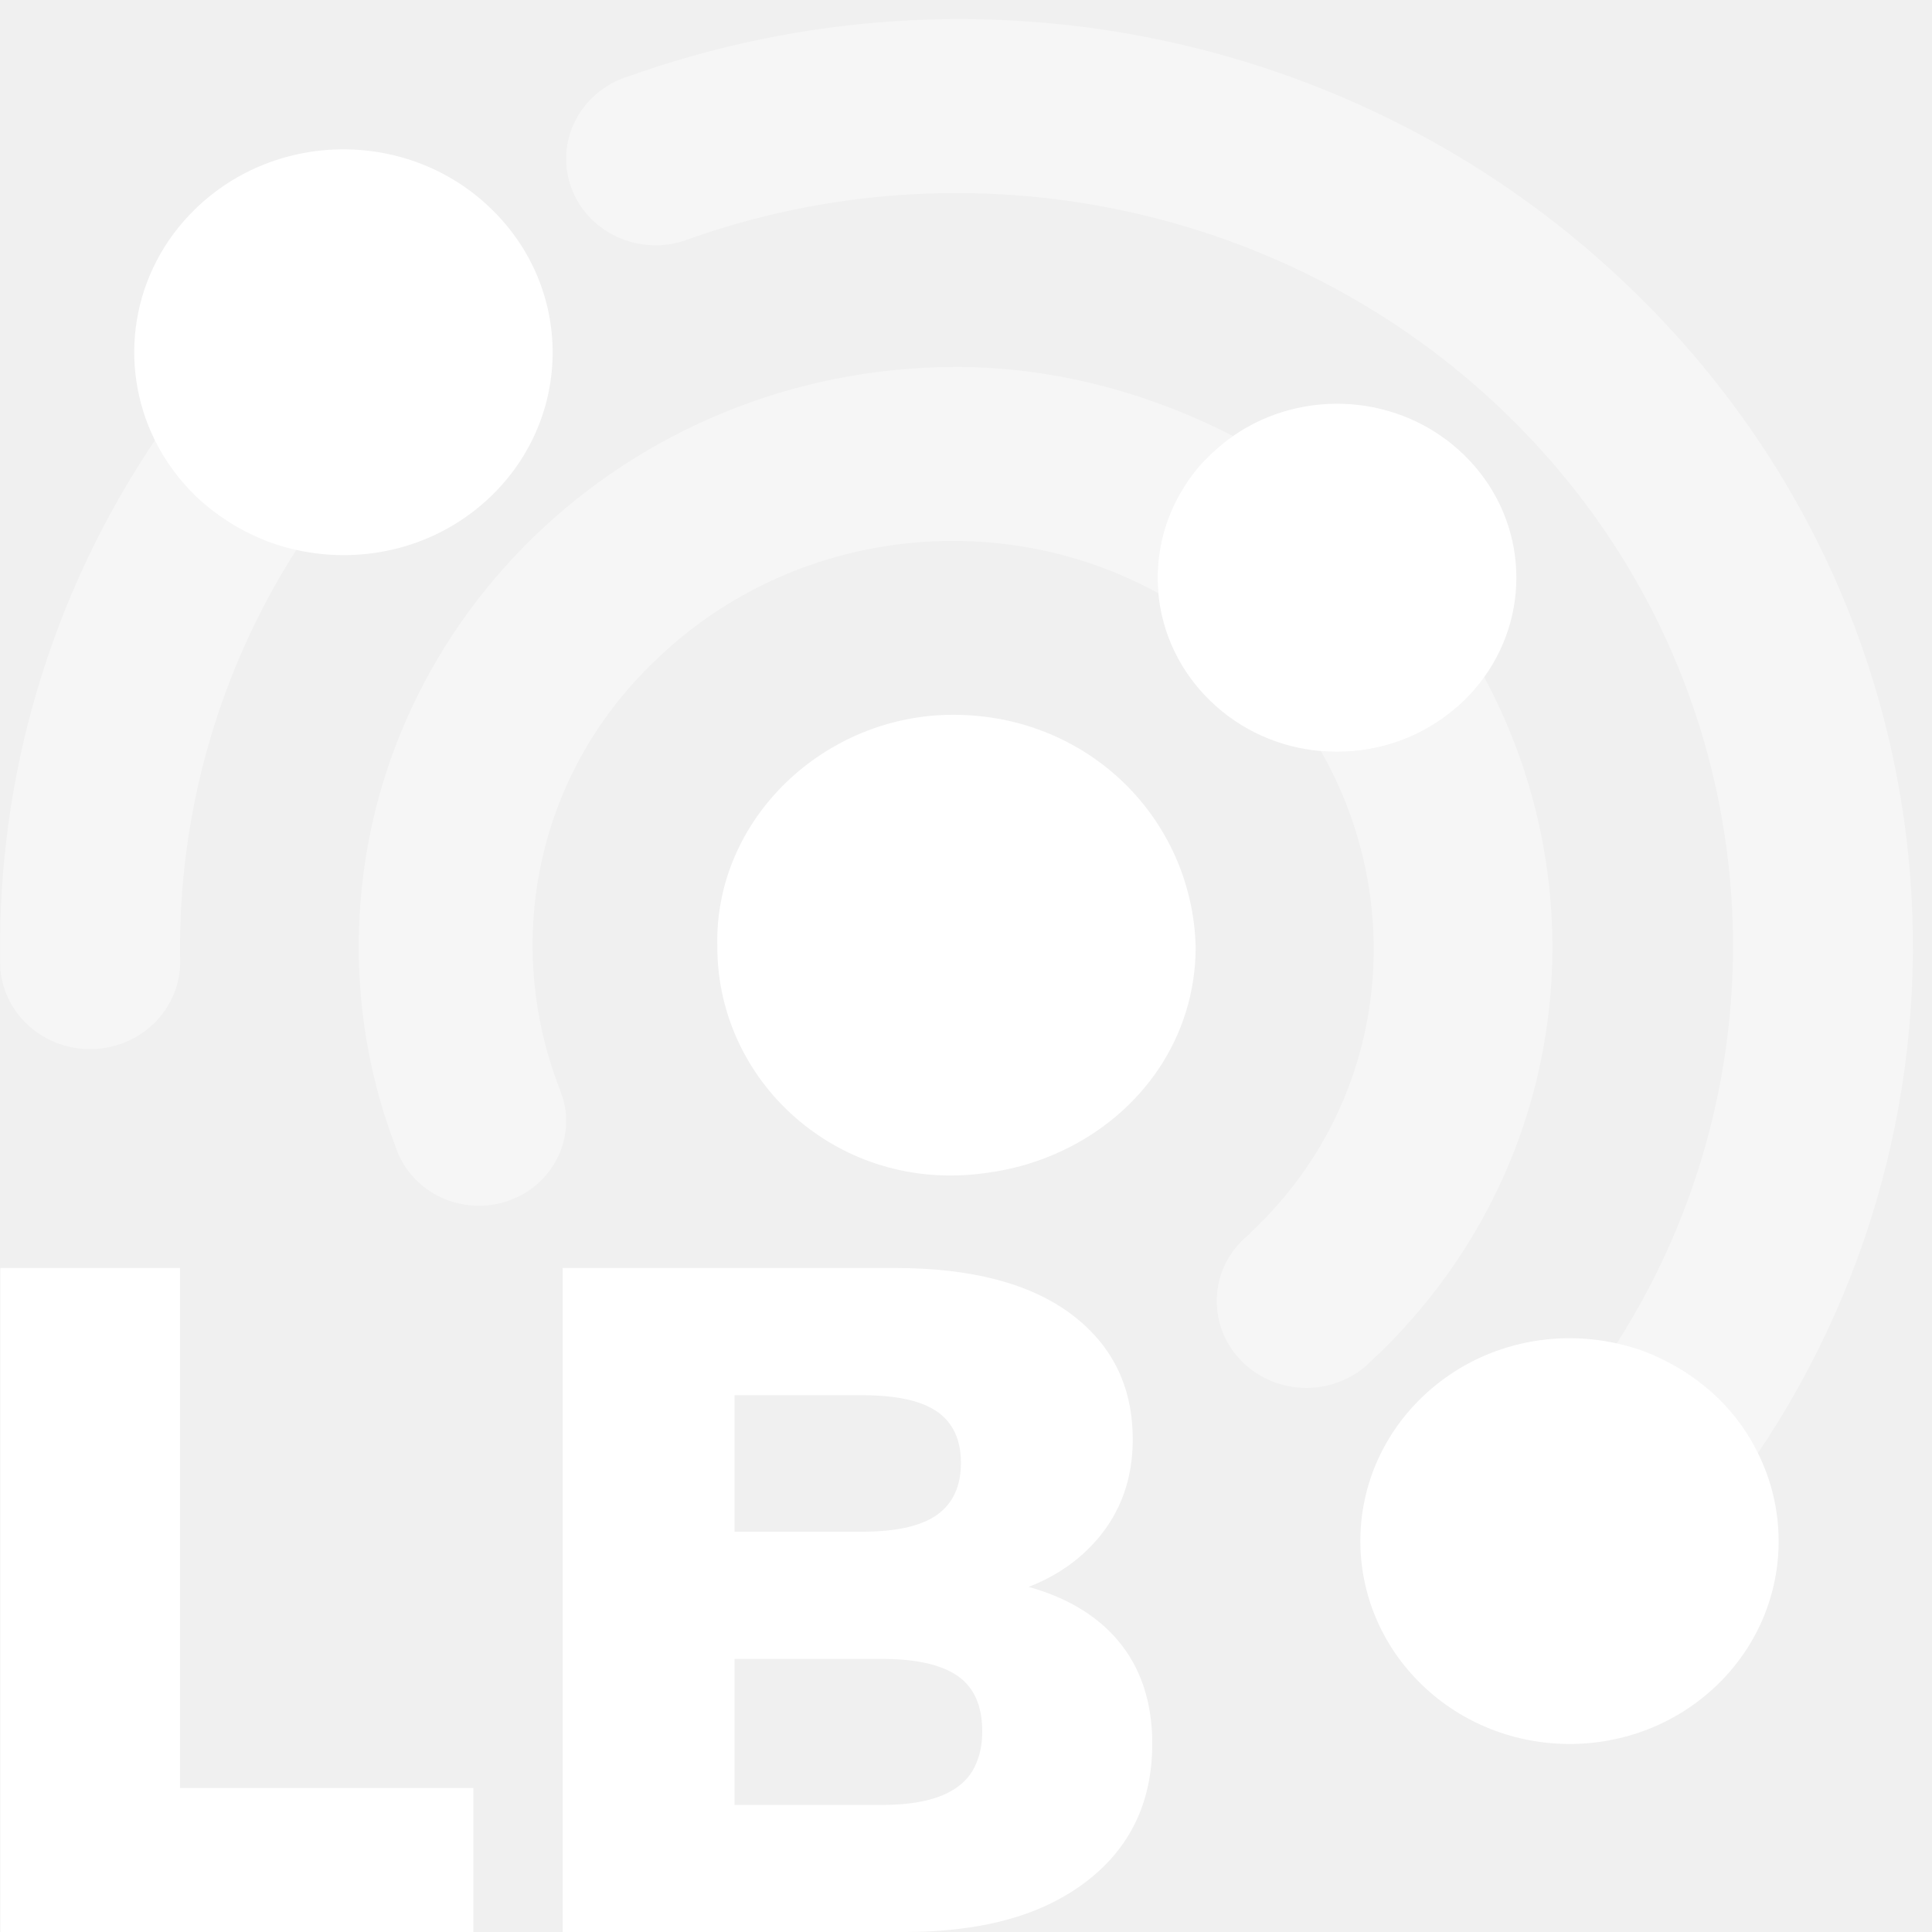
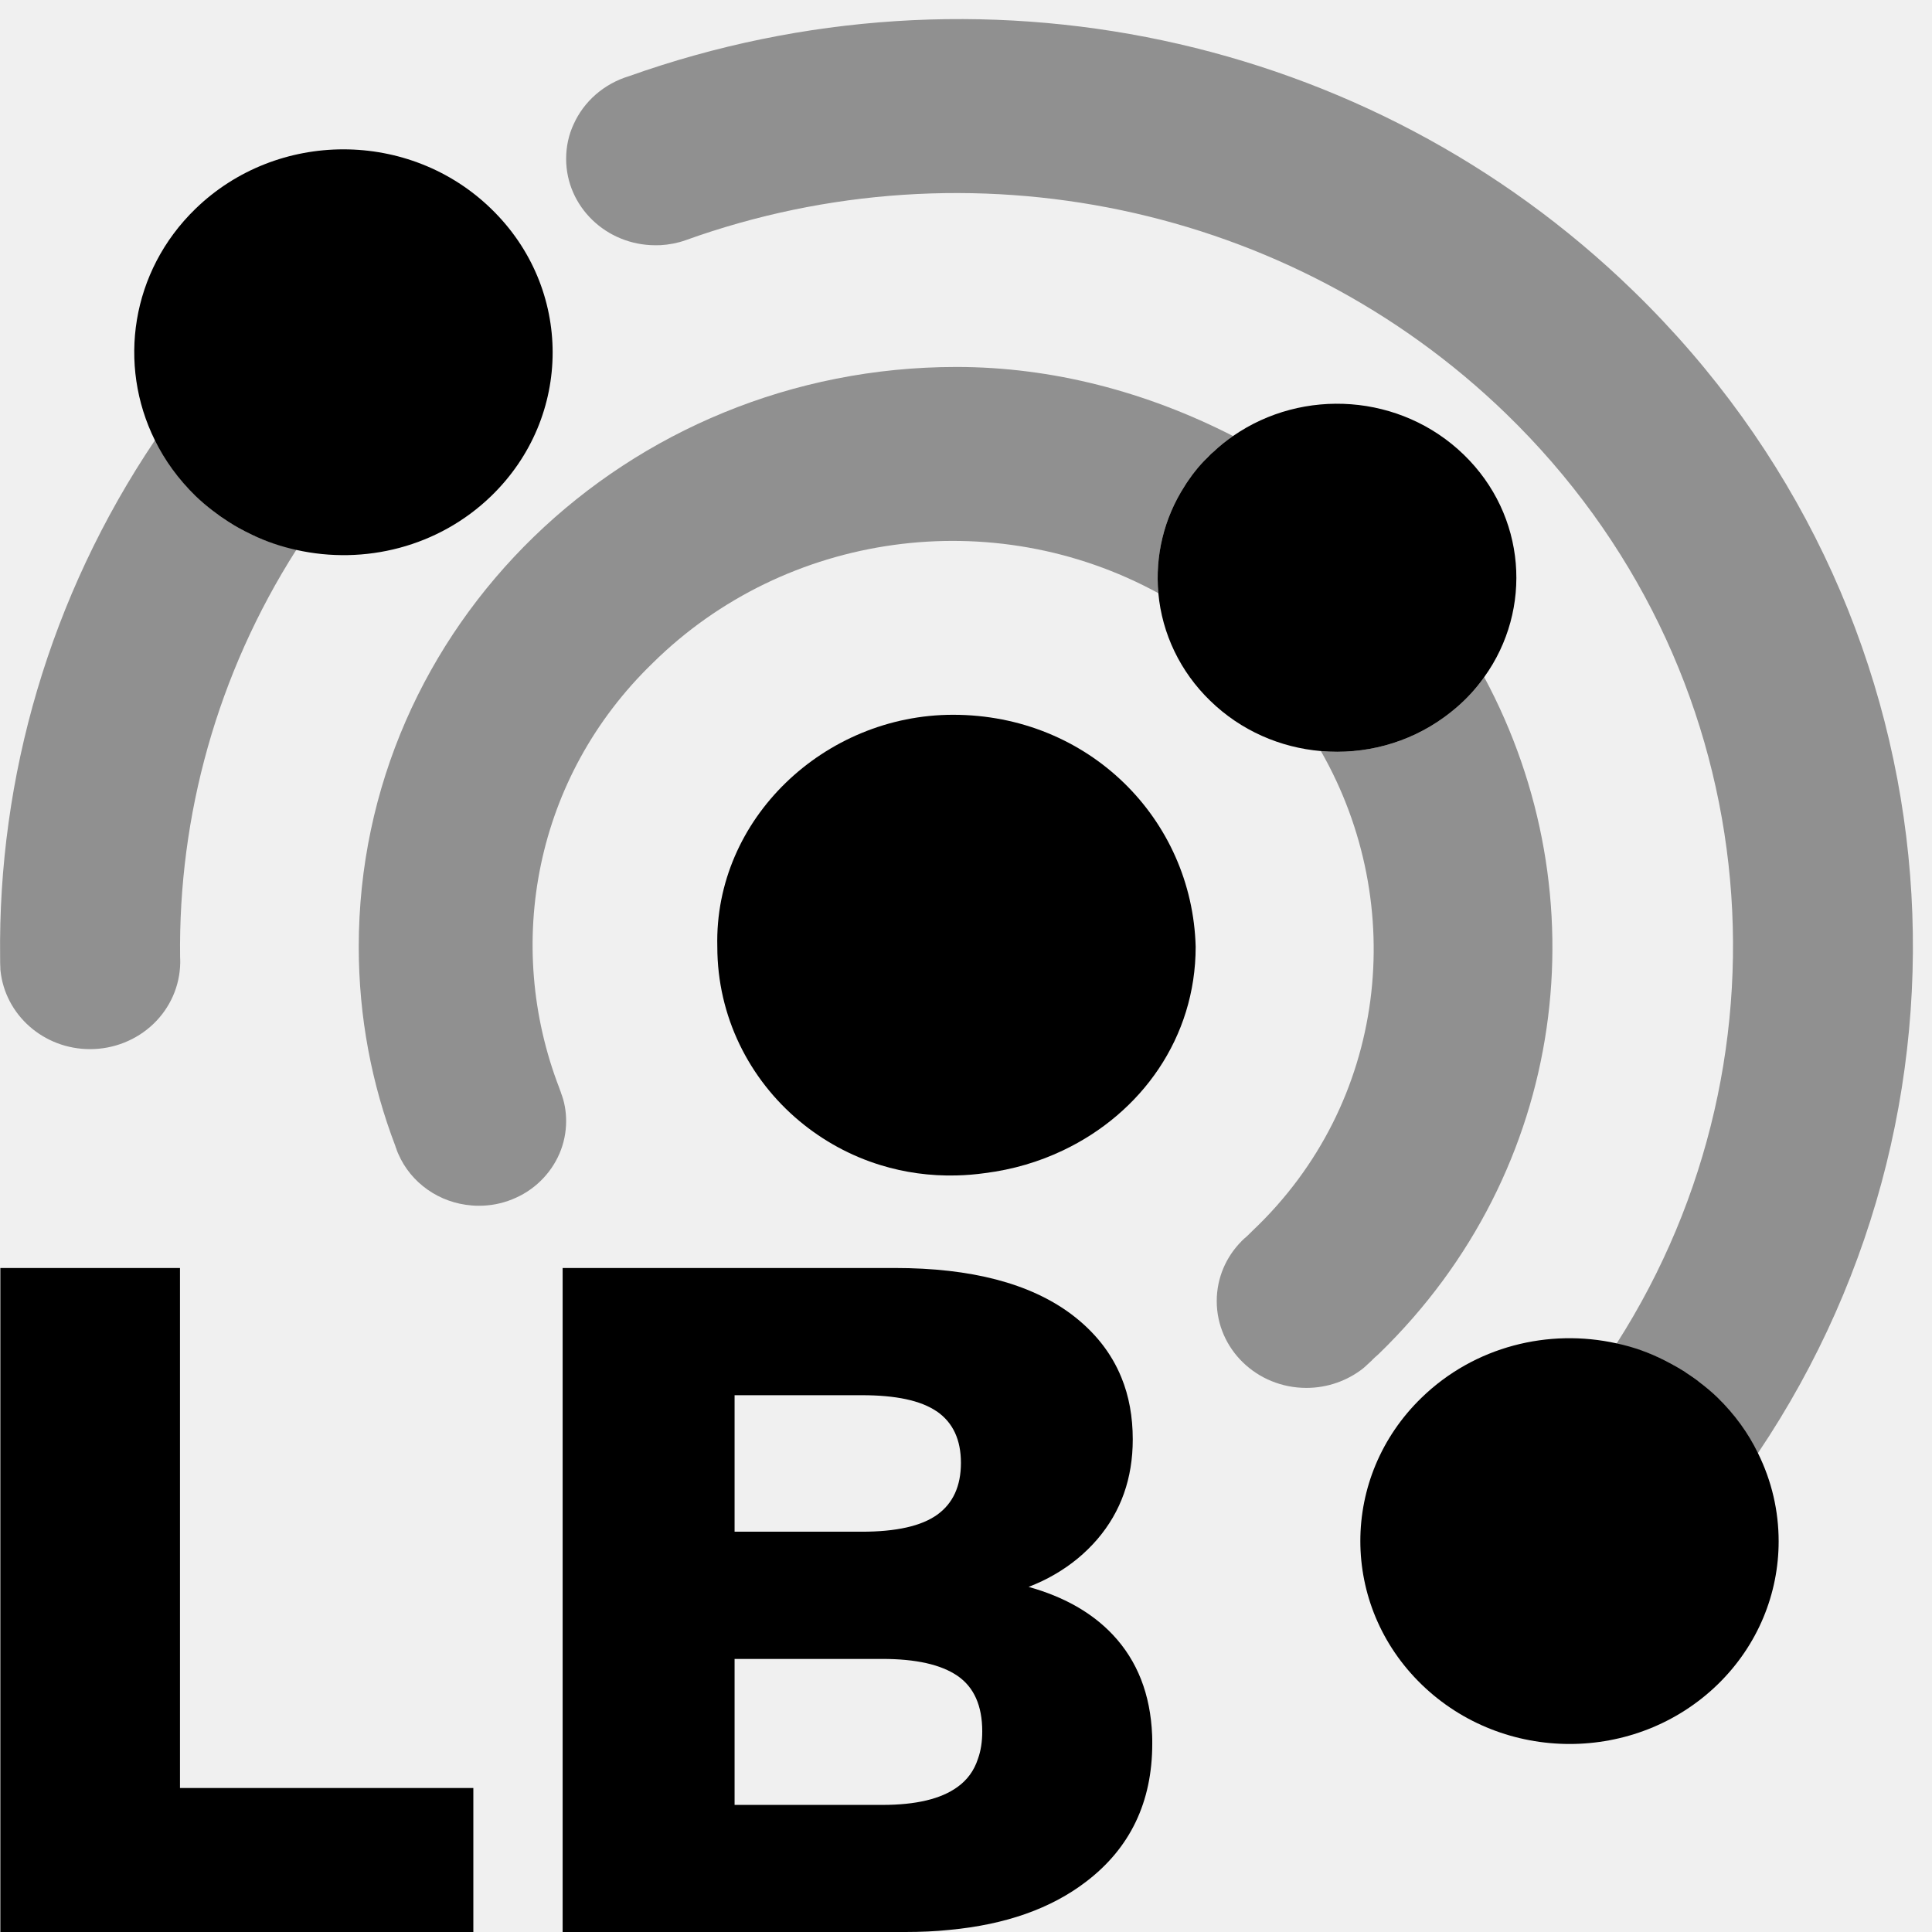
<svg xmlns="http://www.w3.org/2000/svg" width="32" height="32" viewBox="0 0 32 32" fill="none">
  <g clip-path="url(#clip0_70_85)">
-     <path d="M22.843 22.419C22.82 22.44 22.798 22.462 22.775 22.48C22.762 22.493 22.749 22.506 22.736 22.517C22.732 22.522 22.727 22.528 22.723 22.532C22.702 22.552 22.68 22.572 22.657 22.593C22.633 22.617 22.606 22.639 22.582 22.661C22.316 22.872 21.982 22.988 21.638 22.988C20.817 22.988 20.153 22.344 20.153 21.55C20.153 21.164 20.309 20.814 20.566 20.556C20.568 20.552 20.57 20.55 20.575 20.547C20.596 20.525 20.618 20.505 20.641 20.487L20.667 20.463L20.748 20.383C22.978 18.271 23.337 14.991 21.878 12.44H21.88C22.593 12.502 23.322 12.315 23.922 11.878C23.996 11.825 24.067 11.768 24.136 11.708C24.305 11.562 24.455 11.396 24.583 11.215C26.526 14.831 25.974 19.38 22.843 22.419ZM4.907 9.108C3.595 11.166 2.953 13.513 2.983 15.854C2.985 15.88 2.985 15.903 2.985 15.929V15.953C2.978 16.332 2.818 16.695 2.539 16.961C2.26 17.227 1.884 17.377 1.492 17.377C0.719 17.377 0.084 16.807 0.008 16.076C0.006 16.066 0.006 16.053 0.006 16.04C0.002 15.978 0.002 15.916 0.002 15.854C-0.034 12.875 0.822 9.884 2.566 7.293C2.57 7.287 2.572 7.284 2.576 7.278C2.795 7.742 3.122 8.145 3.522 8.458C3.604 8.522 3.689 8.582 3.777 8.638C3.788 8.646 3.8 8.651 3.809 8.658C3.888 8.709 3.97 8.755 4.053 8.798C4.094 8.818 4.134 8.839 4.173 8.857C4.406 8.964 4.654 9.046 4.913 9.101C4.911 9.103 4.909 9.106 4.907 9.108Z" fill="white" fill-opacity="0.4" />
-     <path d="M29.117 24.068C29.117 24.068 29.113 24.077 29.109 24.081C28.884 23.606 28.548 23.196 28.133 22.881L28.122 22.87C28.056 22.823 27.991 22.776 27.921 22.732C27.917 22.728 27.912 22.724 27.908 22.721C27.835 22.675 27.76 22.632 27.683 22.59C27.647 22.57 27.611 22.552 27.574 22.533C27.322 22.411 27.054 22.318 26.772 22.26C26.774 22.256 26.776 22.255 26.778 22.251C29.853 17.439 29.25 11.025 24.945 6.852C21.371 3.389 16.058 2.285 11.352 3.98C11.221 4.026 11.082 4.053 10.937 4.061H10.93C10.905 4.062 10.881 4.062 10.856 4.062C10.04 4.062 9.377 3.421 9.377 2.631C9.377 2.425 9.42 2.232 9.501 2.058C9.586 1.869 9.712 1.7 9.87 1.563C10.028 1.426 10.215 1.323 10.417 1.262C16.199 -0.796 22.666 0.555 27.05 4.816C32.442 10.048 33.125 18.114 29.117 24.068Z" fill="white" fill-opacity="0.4" />
-     <path d="M20.423 7.222C20.309 7.3 20.198 7.389 20.093 7.489C20.076 7.502 20.061 7.515 20.046 7.531L20.042 7.533C20.006 7.568 19.973 7.602 19.941 7.637C19.905 7.673 19.873 7.711 19.841 7.748C19.809 7.786 19.779 7.826 19.749 7.864C19.727 7.895 19.702 7.928 19.68 7.961C19.659 7.99 19.64 8.021 19.622 8.05C19.274 8.589 19.131 9.214 19.186 9.825C16.451 8.331 13.015 8.804 10.811 10.982C8.855 12.874 8.346 15.643 9.263 18.019C9.27 18.036 9.276 18.052 9.281 18.07C9.285 18.081 9.291 18.092 9.293 18.105C9.349 18.249 9.377 18.405 9.377 18.569C9.377 18.753 9.34 18.936 9.267 19.106C9.194 19.276 9.087 19.431 8.953 19.561C8.819 19.692 8.659 19.795 8.483 19.865C8.308 19.936 8.12 19.972 7.93 19.971C7.89 19.971 7.851 19.97 7.811 19.966C7.548 19.945 7.296 19.855 7.083 19.705C6.869 19.555 6.701 19.351 6.599 19.116C6.595 19.108 6.591 19.101 6.589 19.094C6.578 19.068 6.569 19.043 6.561 19.017C6.555 19.008 6.552 18.997 6.55 18.986C6.156 17.957 5.942 16.845 5.942 15.681C5.942 10.375 10.378 6.078 15.842 6.078C17.425 6.078 18.989 6.488 20.423 7.222Z" fill="white" fill-opacity="0.4" />
-     <path d="M8.138 3.461C6.788 2.145 4.592 2.145 3.238 3.458C2.168 4.496 1.945 6.042 2.566 7.293C2.73 7.626 2.955 7.937 3.238 8.214C3.328 8.301 3.424 8.383 3.522 8.458C3.604 8.522 3.689 8.582 3.777 8.638C3.788 8.646 3.8 8.651 3.809 8.658C3.888 8.709 3.97 8.755 4.053 8.798C4.094 8.818 4.134 8.839 4.173 8.857C4.408 8.97 4.656 9.053 4.907 9.108C6.034 9.361 7.263 9.062 8.138 8.214C9.492 6.901 9.492 4.774 8.138 3.461ZM15.786 11.839C13.657 11.839 11.827 13.562 11.881 15.681C11.881 16.836 12.409 17.874 13.242 18.569C13.631 18.893 14.085 19.145 14.585 19.298C14.981 19.42 15.403 19.48 15.842 19.469C16.002 19.465 16.16 19.452 16.316 19.43C16.776 19.372 17.211 19.243 17.607 19.054C18.908 18.436 19.804 17.185 19.804 15.681C19.747 13.562 18.028 11.839 15.786 11.839ZM29.117 24.068C28.956 23.735 28.73 23.424 28.449 23.149C28.349 23.052 28.242 22.963 28.133 22.881L28.122 22.87C28.056 22.823 27.991 22.776 27.921 22.732C27.917 22.728 27.912 22.724 27.908 22.721C27.835 22.675 27.76 22.632 27.683 22.59C27.647 22.57 27.611 22.552 27.574 22.533C27.319 22.404 27.052 22.309 26.778 22.251C25.653 22 24.424 22.298 23.547 23.149C22.193 24.46 22.193 26.588 23.547 27.901C24.901 29.214 27.095 29.214 28.449 27.901C29.122 27.247 29.46 26.388 29.46 25.529C29.46 25.028 29.346 24.529 29.117 24.068Z" fill="white" />
-     <path d="M24.583 11.215C24.455 11.396 24.305 11.562 24.136 11.708C24.067 11.768 23.996 11.825 23.922 11.878C23.322 12.315 22.593 12.502 21.88 12.44H21.878C21.208 12.382 20.556 12.105 20.044 11.606C19.551 11.129 19.247 10.498 19.186 9.825C19.131 9.214 19.274 8.589 19.622 8.05C19.64 8.021 19.659 7.99 19.68 7.961C19.702 7.928 19.727 7.895 19.749 7.864C19.779 7.826 19.809 7.786 19.841 7.748C19.873 7.711 19.905 7.673 19.941 7.637C19.976 7.6 20.01 7.566 20.046 7.531C20.061 7.515 20.076 7.502 20.093 7.489C20.198 7.389 20.309 7.3 20.423 7.222C21.583 6.417 23.203 6.521 24.245 7.531C25.28 8.534 25.392 10.091 24.583 11.215Z" fill="white" />
-     <path d="M7.84 29.615V32H0.006V21.002H2.981V29.615H7.84ZM19.083 28.739C19.055 28.063 18.839 27.51 18.433 27.078C18.086 26.709 17.618 26.446 17.037 26.284C17.19 26.224 17.335 26.157 17.47 26.077C17.742 25.92 17.977 25.725 18.176 25.494C18.567 25.037 18.762 24.485 18.762 23.841C18.762 23.466 18.7 23.123 18.574 22.816C18.407 22.406 18.129 22.056 17.741 21.765C17.059 21.257 16.087 21.002 14.821 21.002H9.319V32H14.998C15.251 32 15.495 31.989 15.726 31.965C16.654 31.878 17.408 31.612 17.99 31.166C18.718 30.611 19.085 29.848 19.085 28.881C19.085 28.834 19.085 28.786 19.083 28.739ZM12.167 23.109H14.275C14.836 23.109 15.249 23.196 15.512 23.375C15.516 23.375 15.518 23.378 15.521 23.38C15.784 23.564 15.916 23.846 15.916 24.23C15.916 24.615 15.784 24.902 15.521 25.09C15.259 25.277 14.842 25.37 14.275 25.37H12.167V23.109ZM16.197 29.134C16.134 29.327 16.021 29.482 15.859 29.598C15.585 29.797 15.171 29.895 14.613 29.895H12.167V27.477H14.613C15.171 27.477 15.585 27.57 15.859 27.757C16.132 27.945 16.269 28.251 16.269 28.677C16.269 28.848 16.246 28.999 16.197 29.134Z" fill="white" />
+     <path d="M22.843 22.419C22.82 22.44 22.798 22.462 22.775 22.48C22.762 22.493 22.749 22.506 22.736 22.517C22.732 22.522 22.727 22.528 22.723 22.532C22.702 22.552 22.68 22.572 22.657 22.593C22.633 22.617 22.606 22.639 22.582 22.661C22.316 22.872 21.982 22.988 21.638 22.988C20.817 22.988 20.153 22.344 20.153 21.55C20.153 21.164 20.309 20.814 20.566 20.556C20.568 20.552 20.57 20.55 20.575 20.547C20.596 20.525 20.618 20.505 20.641 20.487L20.667 20.463L20.748 20.383C22.978 18.271 23.337 14.991 21.878 12.44H21.88C22.593 12.502 23.322 12.315 23.922 11.878C23.996 11.825 24.067 11.768 24.136 11.708C24.305 11.562 24.455 11.396 24.583 11.215C26.526 14.831 25.974 19.38 22.843 22.419ZM4.907 9.108C3.595 11.166 2.953 13.513 2.983 15.854C2.985 15.88 2.985 15.903 2.985 15.929V15.953C2.978 16.332 2.818 16.695 2.539 16.961C2.26 17.227 1.884 17.377 1.492 17.377C0.719 17.377 0.084 16.807 0.008 16.076C0.006 16.066 0.006 16.053 0.006 16.04C0.002 15.978 0.002 15.916 0.002 15.854C-0.034 12.875 0.822 9.884 2.566 7.293C2.57 7.287 2.572 7.284 2.576 7.278C2.795 7.742 3.122 8.145 3.522 8.458C3.604 8.522 3.689 8.582 3.777 8.638C3.788 8.646 3.8 8.651 3.809 8.658C3.888 8.709 3.97 8.755 4.053 8.798C4.094 8.818 4.134 8.839 4.173 8.857C4.406 8.964 4.654 9.046 4.913 9.101C4.911 9.103 4.909 9.106 4.907 9.108Z" fill="currentColor" fill-opacity="0.4" />
+     <path d="M29.117 24.068C29.117 24.068 29.113 24.077 29.109 24.081C28.884 23.606 28.548 23.196 28.133 22.881L28.122 22.87C28.056 22.823 27.991 22.776 27.921 22.732C27.917 22.728 27.912 22.724 27.908 22.721C27.835 22.675 27.76 22.632 27.683 22.59C27.647 22.57 27.611 22.552 27.574 22.533C27.322 22.411 27.054 22.318 26.772 22.26C26.774 22.256 26.776 22.255 26.778 22.251C29.853 17.439 29.25 11.025 24.945 6.852C21.371 3.389 16.058 2.285 11.352 3.98C11.221 4.026 11.082 4.053 10.937 4.061H10.93C10.905 4.062 10.881 4.062 10.856 4.062C10.04 4.062 9.377 3.421 9.377 2.631C9.377 2.425 9.42 2.232 9.501 2.058C9.586 1.869 9.712 1.7 9.87 1.563C10.028 1.426 10.215 1.323 10.417 1.262C16.199 -0.796 22.666 0.555 27.05 4.816C32.442 10.048 33.125 18.114 29.117 24.068Z" fill="currentColor" fill-opacity="0.4" />
+     <path d="M20.423 7.222C20.309 7.3 20.198 7.389 20.093 7.489C20.076 7.502 20.061 7.515 20.046 7.531L20.042 7.533C20.006 7.568 19.973 7.602 19.941 7.637C19.905 7.673 19.873 7.711 19.841 7.748C19.809 7.786 19.779 7.826 19.749 7.864C19.727 7.895 19.702 7.928 19.68 7.961C19.659 7.99 19.64 8.021 19.622 8.05C19.274 8.589 19.131 9.214 19.186 9.825C16.451 8.331 13.015 8.804 10.811 10.982C8.855 12.874 8.346 15.643 9.263 18.019C9.27 18.036 9.276 18.052 9.281 18.07C9.285 18.081 9.291 18.092 9.293 18.105C9.349 18.249 9.377 18.405 9.377 18.569C9.377 18.753 9.34 18.936 9.267 19.106C9.194 19.276 9.087 19.431 8.953 19.561C8.819 19.692 8.659 19.795 8.483 19.865C8.308 19.936 8.12 19.972 7.93 19.971C7.89 19.971 7.851 19.97 7.811 19.966C7.548 19.945 7.296 19.855 7.083 19.705C6.869 19.555 6.701 19.351 6.599 19.116C6.595 19.108 6.591 19.101 6.589 19.094C6.578 19.068 6.569 19.043 6.561 19.017C6.555 19.008 6.552 18.997 6.55 18.986C6.156 17.957 5.942 16.845 5.942 15.681C5.942 10.375 10.378 6.078 15.842 6.078C17.425 6.078 18.989 6.488 20.423 7.222Z" fill="currentColor" fill-opacity="0.4" />
+     <path d="M8.138 3.461C6.788 2.145 4.592 2.145 3.238 3.458C2.168 4.496 1.945 6.042 2.566 7.293C2.73 7.626 2.955 7.937 3.238 8.214C3.328 8.301 3.424 8.383 3.522 8.458C3.604 8.522 3.689 8.582 3.777 8.638C3.788 8.646 3.8 8.651 3.809 8.658C3.888 8.709 3.97 8.755 4.053 8.798C4.094 8.818 4.134 8.839 4.173 8.857C4.408 8.97 4.656 9.053 4.907 9.108C6.034 9.361 7.263 9.062 8.138 8.214C9.492 6.901 9.492 4.774 8.138 3.461ZM15.786 11.839C13.657 11.839 11.827 13.562 11.881 15.681C11.881 16.836 12.409 17.874 13.242 18.569C13.631 18.893 14.085 19.145 14.585 19.298C14.981 19.42 15.403 19.48 15.842 19.469C16.002 19.465 16.16 19.452 16.316 19.43C16.776 19.372 17.211 19.243 17.607 19.054C18.908 18.436 19.804 17.185 19.804 15.681C19.747 13.562 18.028 11.839 15.786 11.839ZM29.117 24.068C28.956 23.735 28.73 23.424 28.449 23.149C28.349 23.052 28.242 22.963 28.133 22.881L28.122 22.87C28.056 22.823 27.991 22.776 27.921 22.732C27.917 22.728 27.912 22.724 27.908 22.721C27.835 22.675 27.76 22.632 27.683 22.59C27.647 22.57 27.611 22.552 27.574 22.533C27.319 22.404 27.052 22.309 26.778 22.251C25.653 22 24.424 22.298 23.547 23.149C22.193 24.46 22.193 26.588 23.547 27.901C24.901 29.214 27.095 29.214 28.449 27.901C29.122 27.247 29.46 26.388 29.46 25.529C29.46 25.028 29.346 24.529 29.117 24.068Z" fill="currentColor" />
+     <path d="M24.583 11.215C24.455 11.396 24.305 11.562 24.136 11.708C24.067 11.768 23.996 11.825 23.922 11.878C23.322 12.315 22.593 12.502 21.88 12.44H21.878C21.208 12.382 20.556 12.105 20.044 11.606C19.551 11.129 19.247 10.498 19.186 9.825C19.131 9.214 19.274 8.589 19.622 8.05C19.64 8.021 19.659 7.99 19.68 7.961C19.702 7.928 19.727 7.895 19.749 7.864C19.779 7.826 19.809 7.786 19.841 7.748C19.873 7.711 19.905 7.673 19.941 7.637C19.976 7.6 20.01 7.566 20.046 7.531C20.061 7.515 20.076 7.502 20.093 7.489C20.198 7.389 20.309 7.3 20.423 7.222C21.583 6.417 23.203 6.521 24.245 7.531C25.28 8.534 25.392 10.091 24.583 11.215Z" fill="currentColor" />
+     <path d="M7.84 29.615V32H0.006V21.002H2.981V29.615H7.84ZM19.083 28.739C19.055 28.063 18.839 27.51 18.433 27.078C18.086 26.709 17.618 26.446 17.037 26.284C17.19 26.224 17.335 26.157 17.47 26.077C17.742 25.92 17.977 25.725 18.176 25.494C18.567 25.037 18.762 24.485 18.762 23.841C18.762 23.466 18.7 23.123 18.574 22.816C18.407 22.406 18.129 22.056 17.741 21.765C17.059 21.257 16.087 21.002 14.821 21.002H9.319V32H14.998C15.251 32 15.495 31.989 15.726 31.965C16.654 31.878 17.408 31.612 17.99 31.166C18.718 30.611 19.085 29.848 19.085 28.881C19.085 28.834 19.085 28.786 19.083 28.739ZM12.167 23.109H14.275C14.836 23.109 15.249 23.196 15.512 23.375C15.516 23.375 15.518 23.378 15.521 23.38C15.784 23.564 15.916 23.846 15.916 24.23C15.916 24.615 15.784 24.902 15.521 25.09C15.259 25.277 14.842 25.37 14.275 25.37H12.167V23.109ZM16.197 29.134C16.134 29.327 16.021 29.482 15.859 29.598C15.585 29.797 15.171 29.895 14.613 29.895H12.167V27.477H14.613C15.171 27.477 15.585 27.57 15.859 27.757C16.132 27.945 16.269 28.251 16.269 28.677C16.269 28.848 16.246 28.999 16.197 29.134Z" fill="currentColor" />
  </g>
  <defs>
    <clipPath id="clip0_70_85">
-       <rect width="32" height="32" fill="white" />
+       <rect width="32" height="32" fill="currentColor" />
    </clipPath>
  </defs>
</svg>
